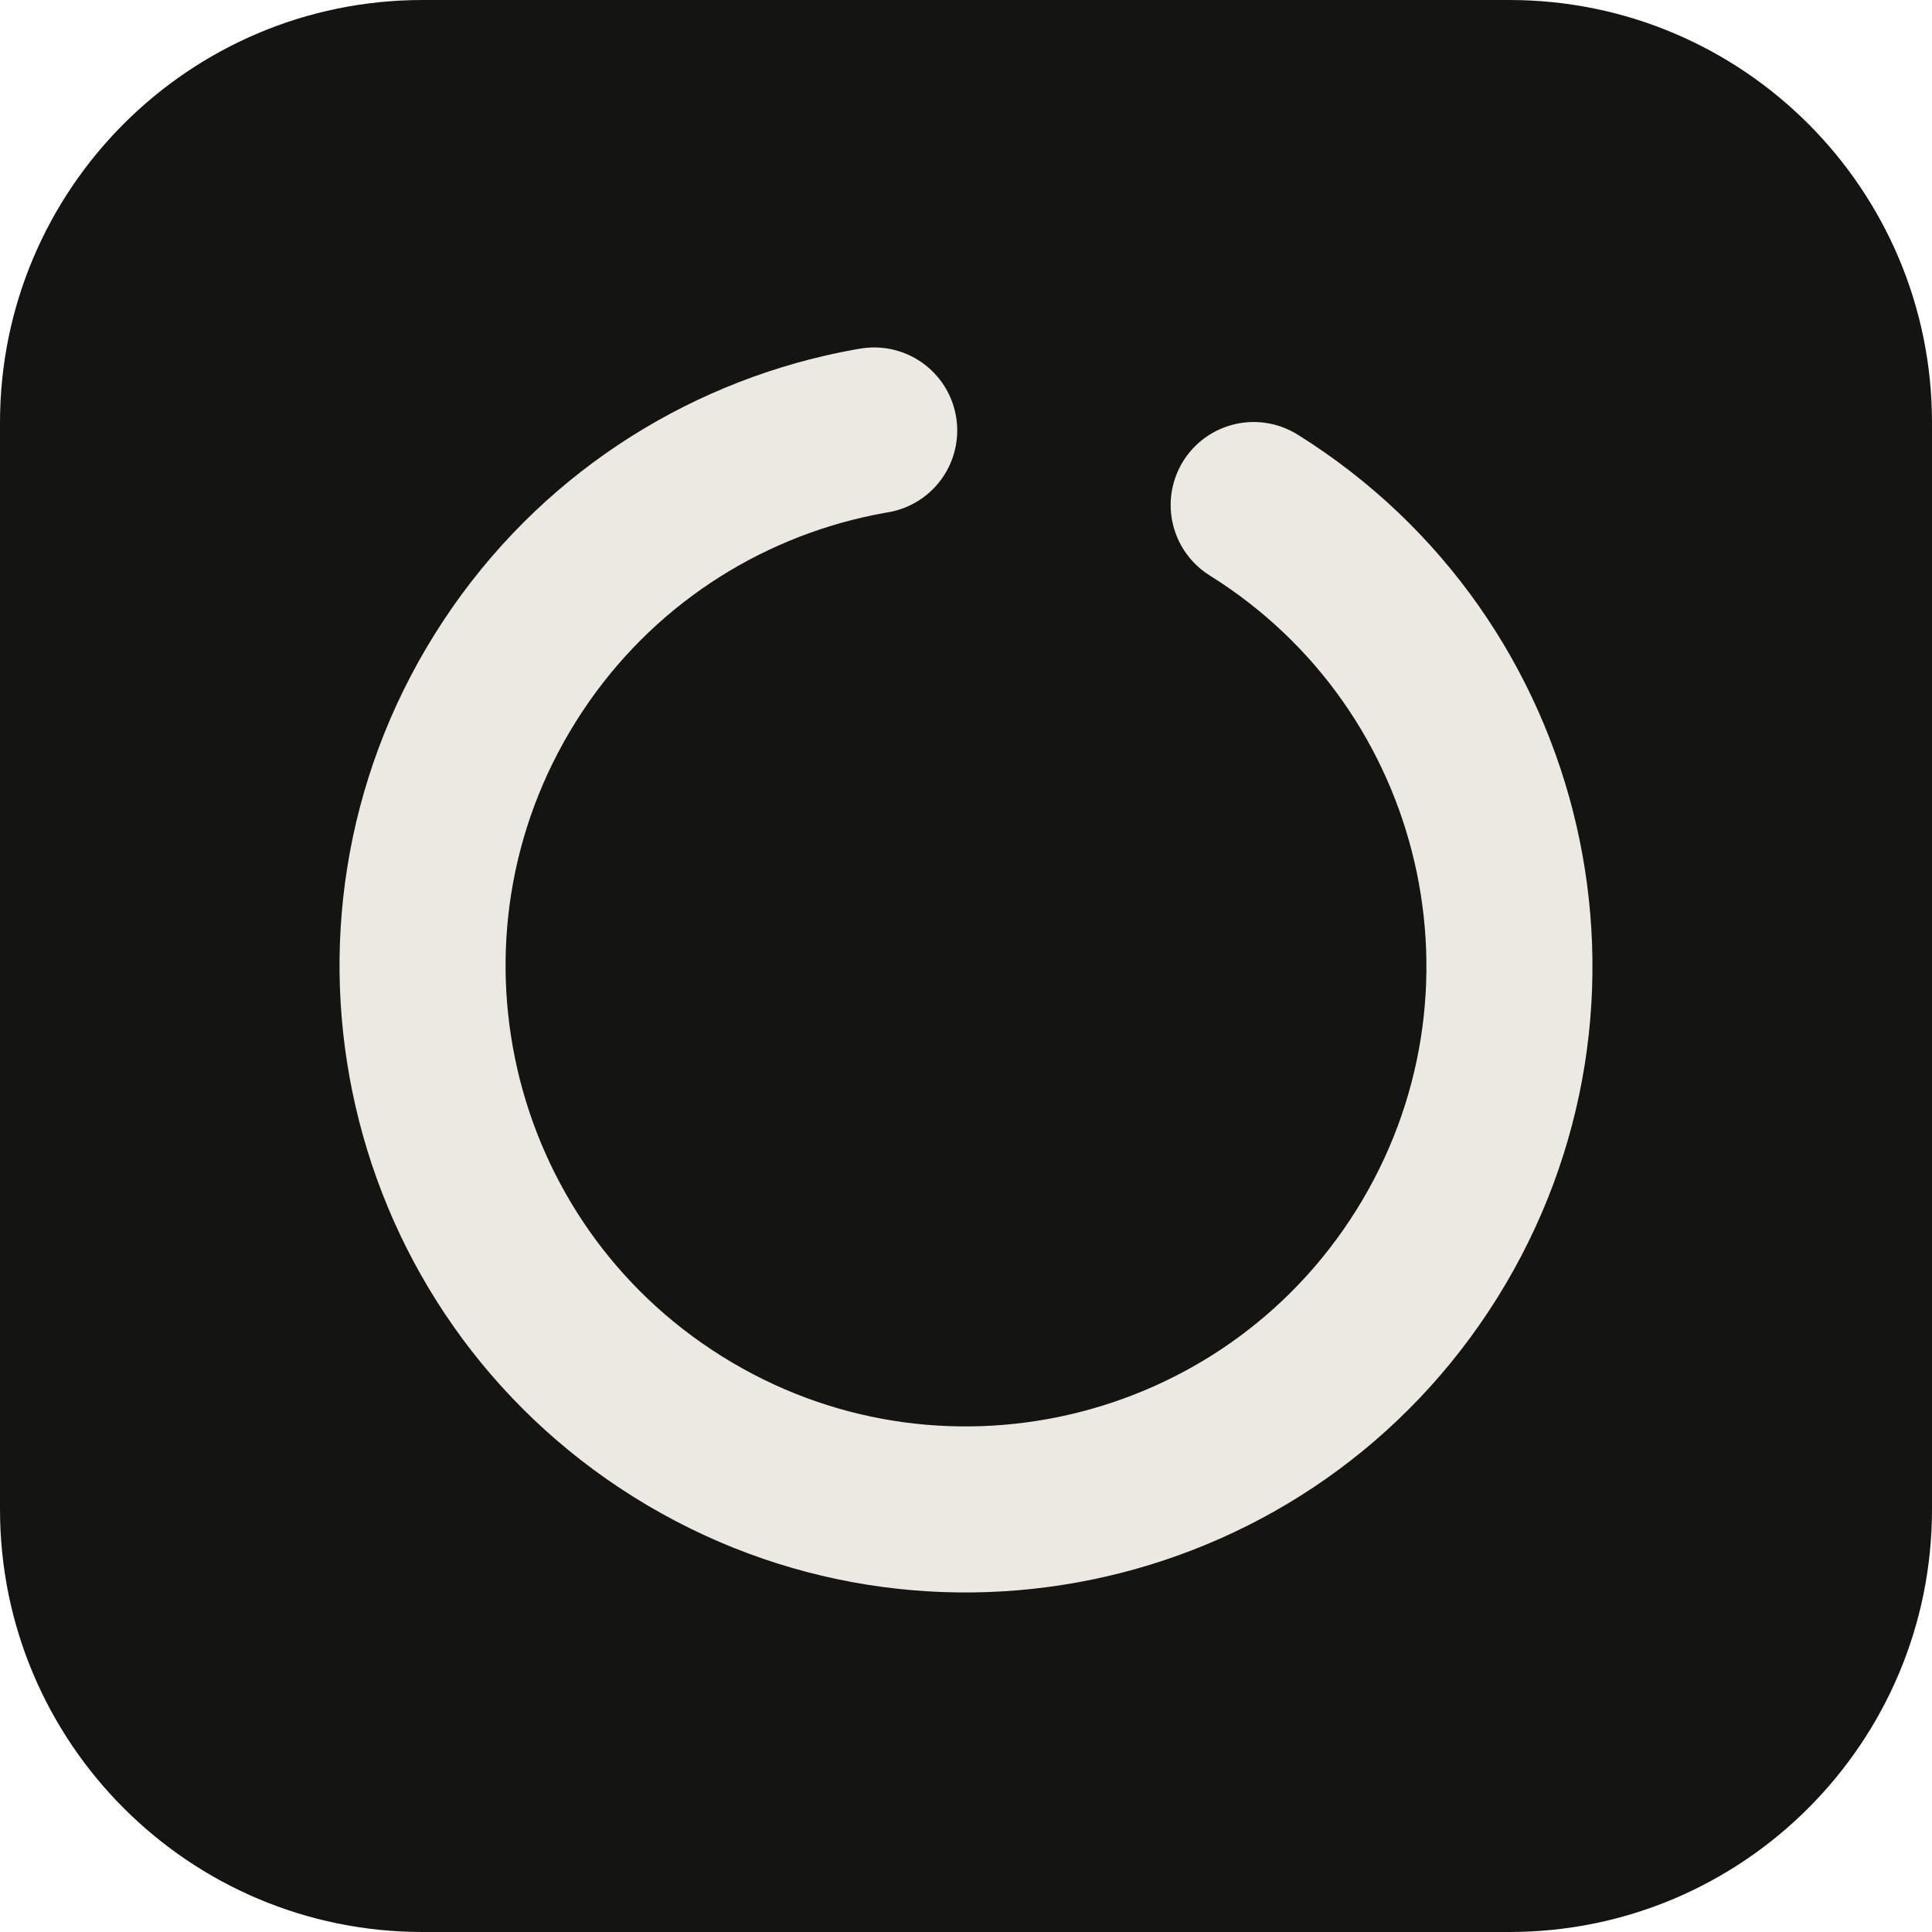
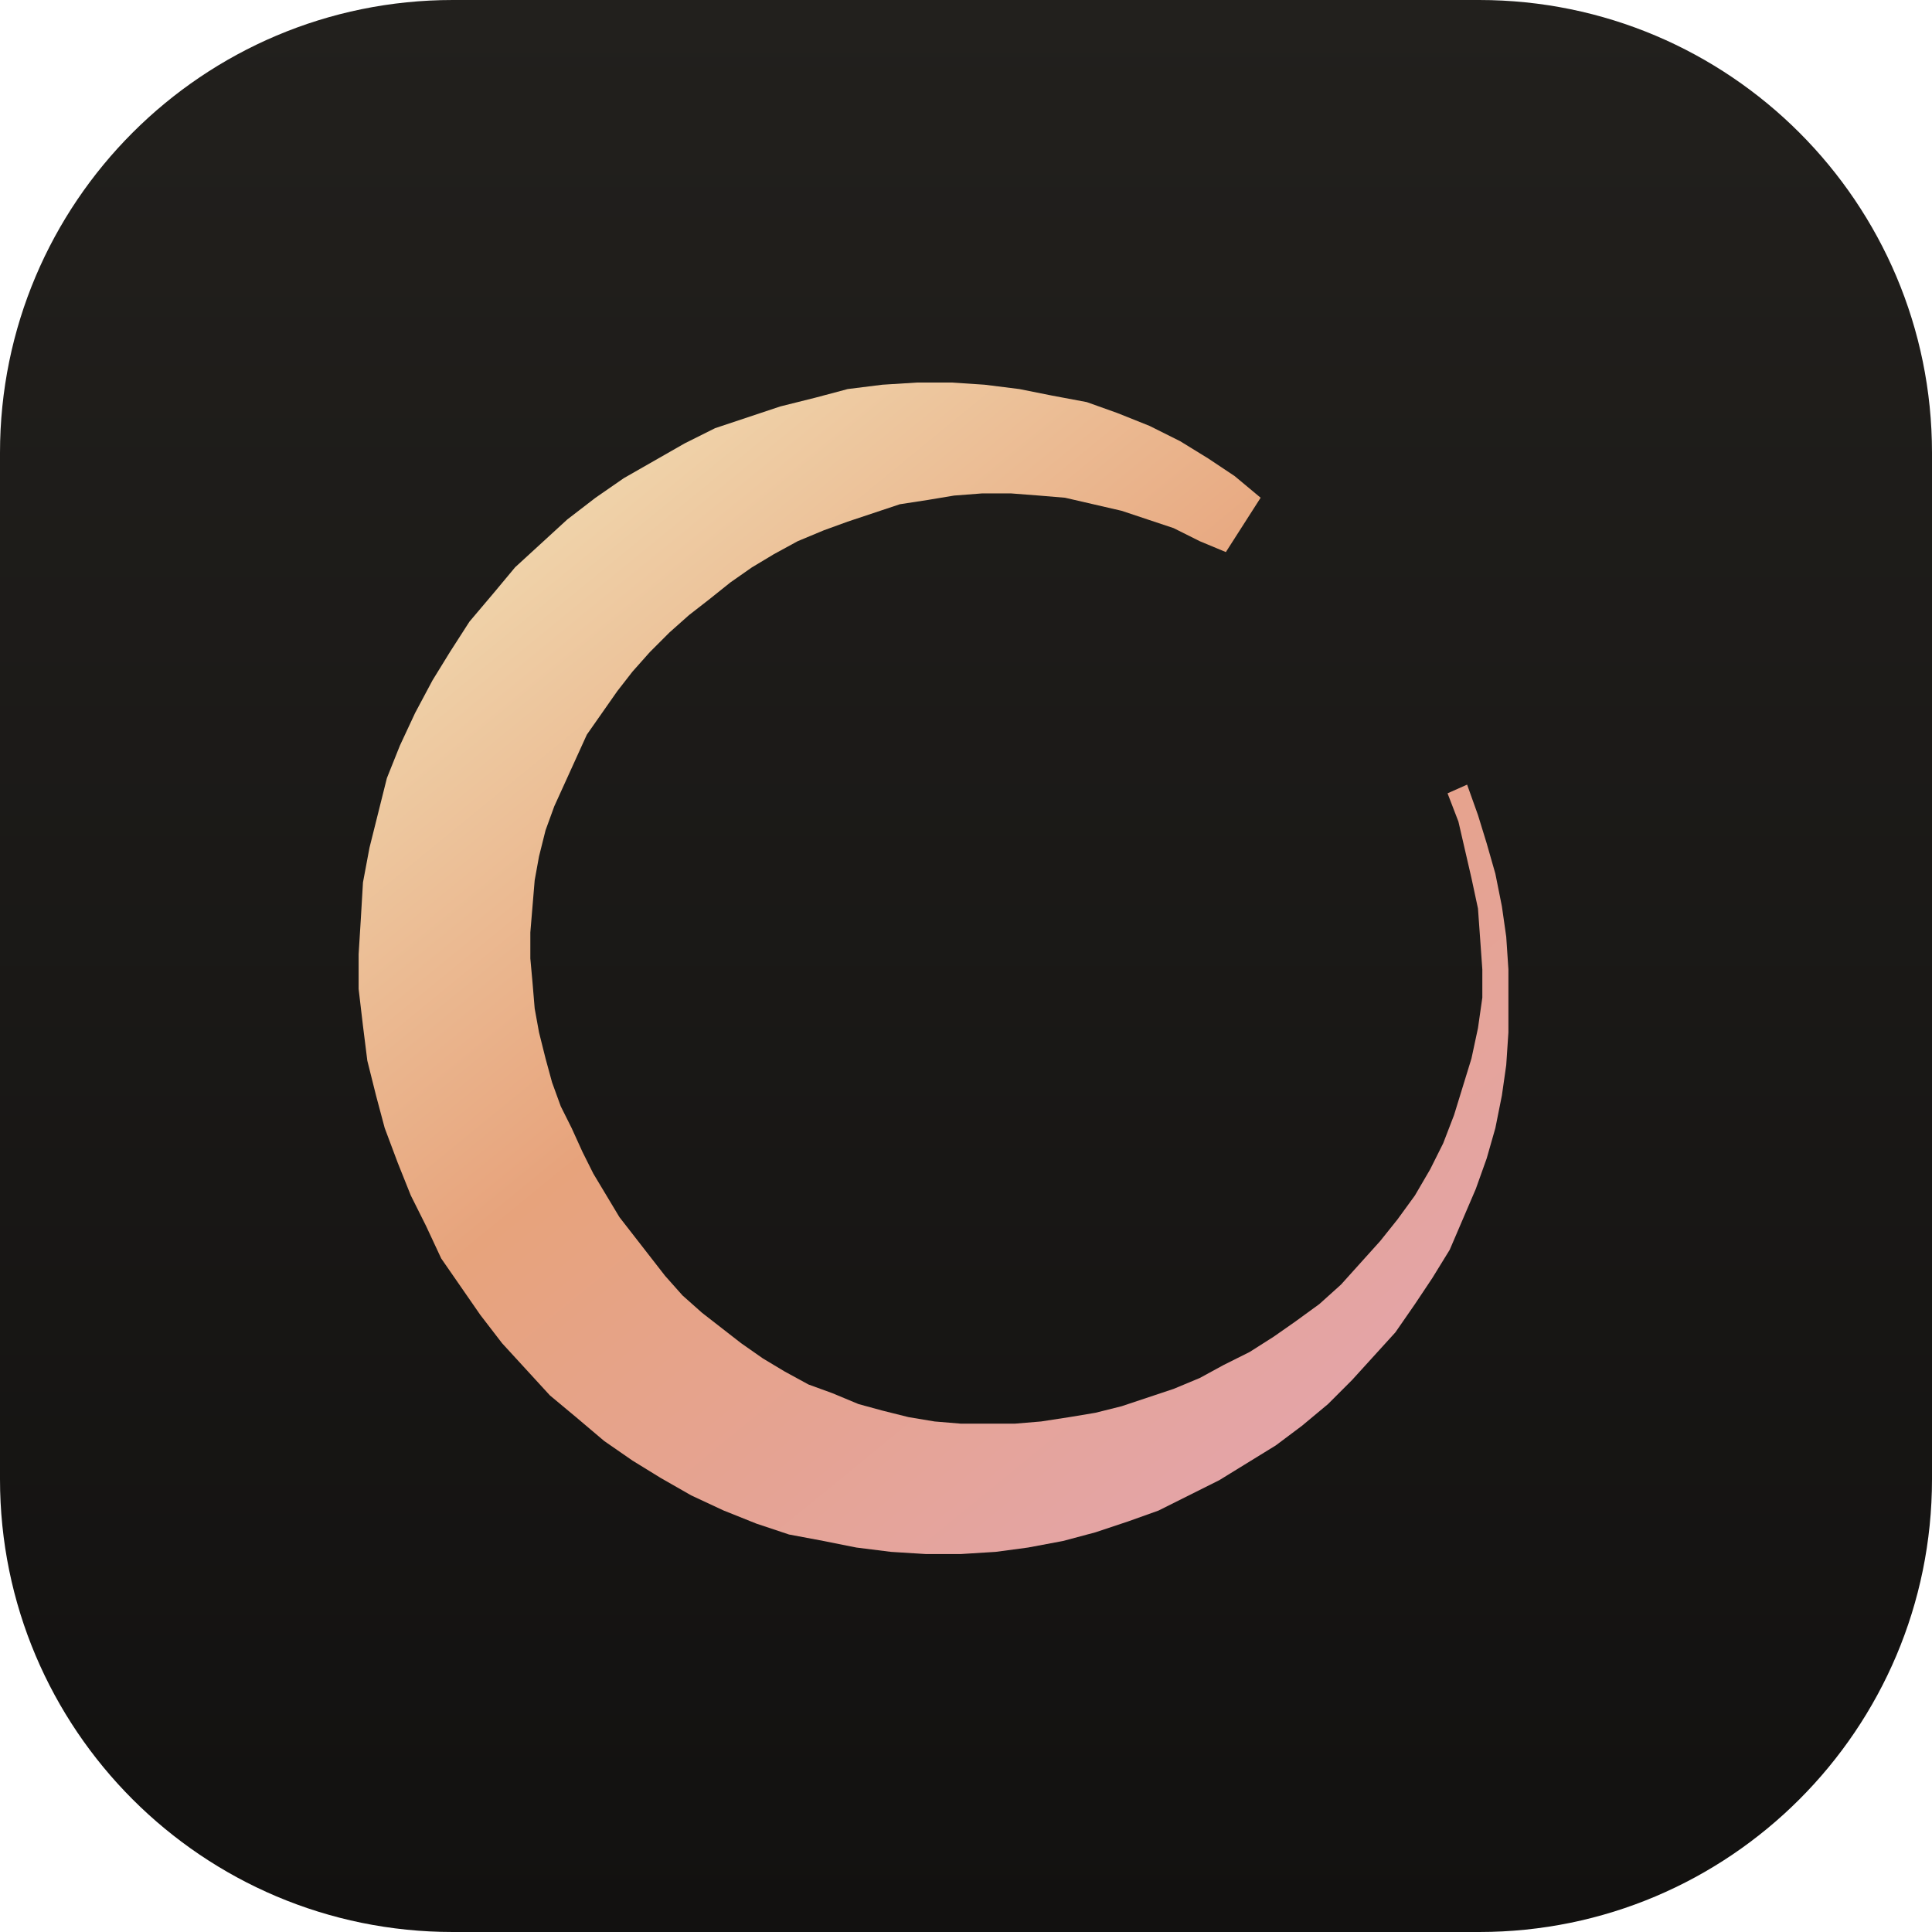
<svg xmlns="http://www.w3.org/2000/svg" viewBox="0 0 64 64">
-   <rect width="64" height="64" rx="14" fill="#141413" />
-   <circle cx="32" cy="32" r="18" fill="none" stroke="#ece9e2" stroke-width="5.5" stroke-linecap="round" stroke-dasharray="100 13.1" transform="rotate(-58 32 32)" />
+   <defs>
+     <linearGradient id="t" x1="0" y1="0" x2="0" y2="1">
+       <stop offset="0" stop-color="#22201d" />
+       <stop offset="1" stop-color="#121110" />
+     </linearGradient>
+     <linearGradient id="k" x1=".1" y1="0" x2=".9" y2="1">
+       <stop offset="0" stop-color="#f2e2b8" />
+       <stop offset=".45" stop-color="#e7a37c" />
+       <stop offset="1" stop-color="#e3a4b1" />
+     </linearGradient>
+   </defs>
+   <rect width="64" height="64" rx="15" fill="url(#t)" />
+   <g transform="translate(9 9) scale(.72)">
+     <path d="M45.5,10.4 L44.3,9.4 L43.1,8.6 L41.8,7.8 L40.4,7.1 L38.9,6.5 L37.5,6.0 L35.9,5.7 L34.4,5.4 L32.8,5.2 L31.3,5.1 L29.7,5.1 L28.1,5.2 L26.5,5.4 L25.0,5.8 L23.4,6.2 L21.9,6.7 L20.4,7.2 L19.0,7.9 L17.6,8.7 L16.2,9.5 L14.9,10.4 L13.6,11.4 L12.4,12.5 L11.2,13.6 L10.2,14.8 L9.1,16.1 L8.2,17.5 L7.4,18.8 L6.6,20.3 L5.9,21.8 L5.3,23.3 L4.9,24.9 L4.5,26.5 L4.2,28.1 L4.1,29.8 L4.0,31.4 L4.0,33.0 L4.2,34.7 L4.4,36.3 L4.8,37.9 L5.2,39.4 L5.8,41.0 L6.4,42.5 L7.1,43.9 L7.8,45.4 L8.7,46.7 L9.6,48.0 L10.6,49.3 L11.7,50.5 L12.8,51.7 L14.0,52.7 L15.3,53.8 L16.6,54.7 L17.9,55.5 L19.3,56.3 L20.8,57.0 L22.3,57.6 L23.8,58.1 L25.4,58.4 L26.9,58.7 L28.5,58.9 L30.1,59.0 L31.7,59.0 L33.3,58.9 L34.8,58.7 L36.4,58.4 L37.9,58.0 L39.4,57.5 L40.8,57.0 L42.2,56.3 L43.6,55.6 L44.9,54.8 L46.2,54.0 L47.4,53.1 L48.6,52.1 L49.7,51.0 L50.7,49.9 L51.7,48.8 L52.6,47.5 L53.4,46.3 L54.2,45.0 L54.8,43.6 L55.4,42.2 L55.9,40.8 L56.3,39.4 L56.6,37.9 L56.8,36.5 L56.9,35.0 L56.9,33.5 L56.9,32.1 L56.8,30.6 L56.6,29.2 L56.3,27.7 L55.9,26.3 L55.5,25.0 L55.0,23.6 L54.1,24.0 L54.6,25.3 L54.9,26.6 L55.2,27.9 L55.5,29.3 L55.6,30.7 L55.7,32.1 L55.7,33.4 L55.5,34.8 L55.2,36.2 L54.8,37.5 L54.4,38.8 L53.9,40.1 L53.3,41.3 L52.6,42.5 L51.8,43.6 L51.0,44.6 L50.1,45.6 L49.2,46.6 L48.2,47.5 L47.1,48.3 L46.1,49.0 L45.0,49.7 L43.8,50.3 L42.7,50.9 L41.5,51.4 L40.3,51.8 L39.1,52.2 L37.9,52.5 L36.7,52.7 L35.4,52.9 L34.2,53.0 L33.0,53.0 L31.7,53.0 L30.5,52.9 L29.3,52.7 L28.1,52.4 L27.0,52.1 L25.8,51.6 L24.7,51.2 L23.6,50.6 L22.6,50.0 L21.6,49.3 L20.7,48.6 L19.8,47.9 L18.9,47.1 L18.1,46.2 L17.4,45.3 L16.7,44.4 L16.0,43.5 L15.4,42.5 L14.8,41.5 L14.3,40.5 L13.8,39.4 L13.3,38.4 L12.9,37.3 L12.6,36.2 L12.3,35.0 L12.1,33.9 L12.0,32.7 L11.9,31.6 L11.9,30.4 L12.0,29.2 L12.1,28.0 L12.3,26.9 L12.6,25.7 L13.0,24.6 L13.5,23.5 L14.0,22.4 L14.5,21.3 L15.2,20.3 L15.9,19.3 L16.6,18.4 L17.4,17.5 L18.3,16.6 L19.2,15.8 L20.1,15.1 L21.1,14.3 L22.1,13.6 L23.1,13.0 L24.2,12.4 L25.4,11.9 L26.5,11.5 L27.7,11.1 L28.9,10.7 L30.2,10.5 L31.4,10.3 L32.7,10.2 L34.0,10.2 L35.3,10.3 L36.5,10.4 L37.8,10.7 L39.1,11.0 L40.3,11.4 L41.5,11.8 L42.7,12.4 L43.9,12.9 Z" fill="url(#k)" />
+   </g>
</svg>
